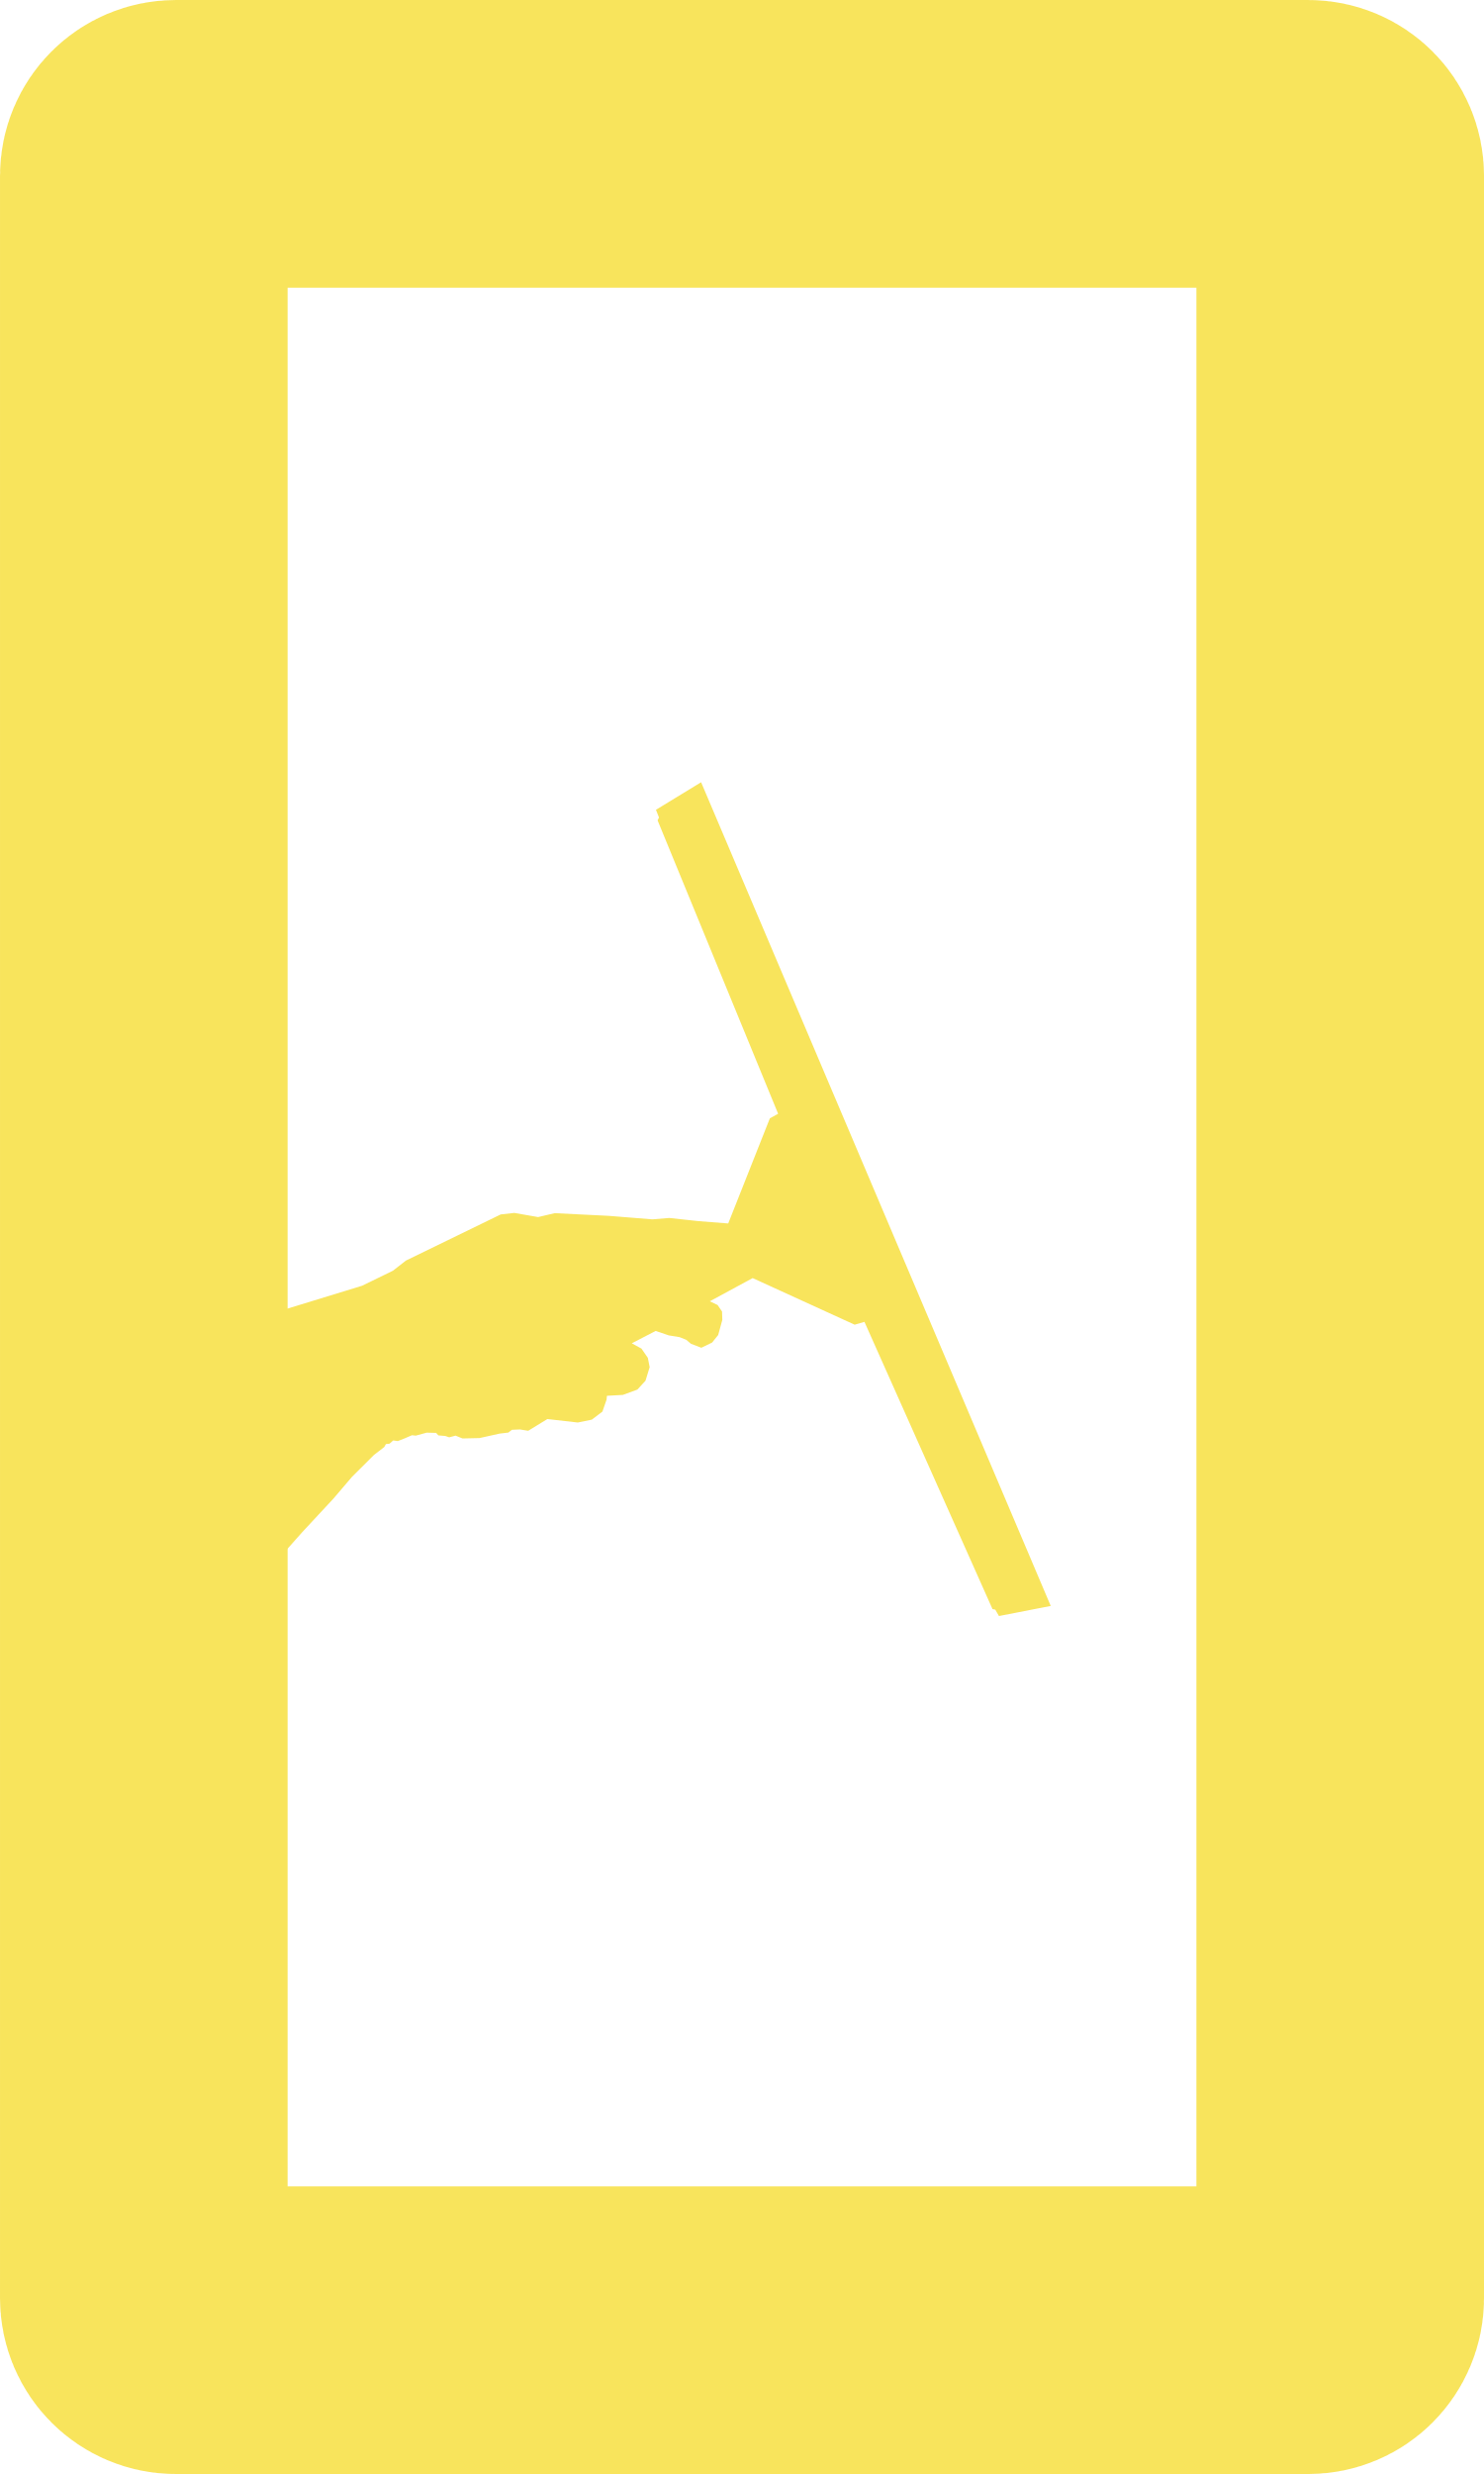
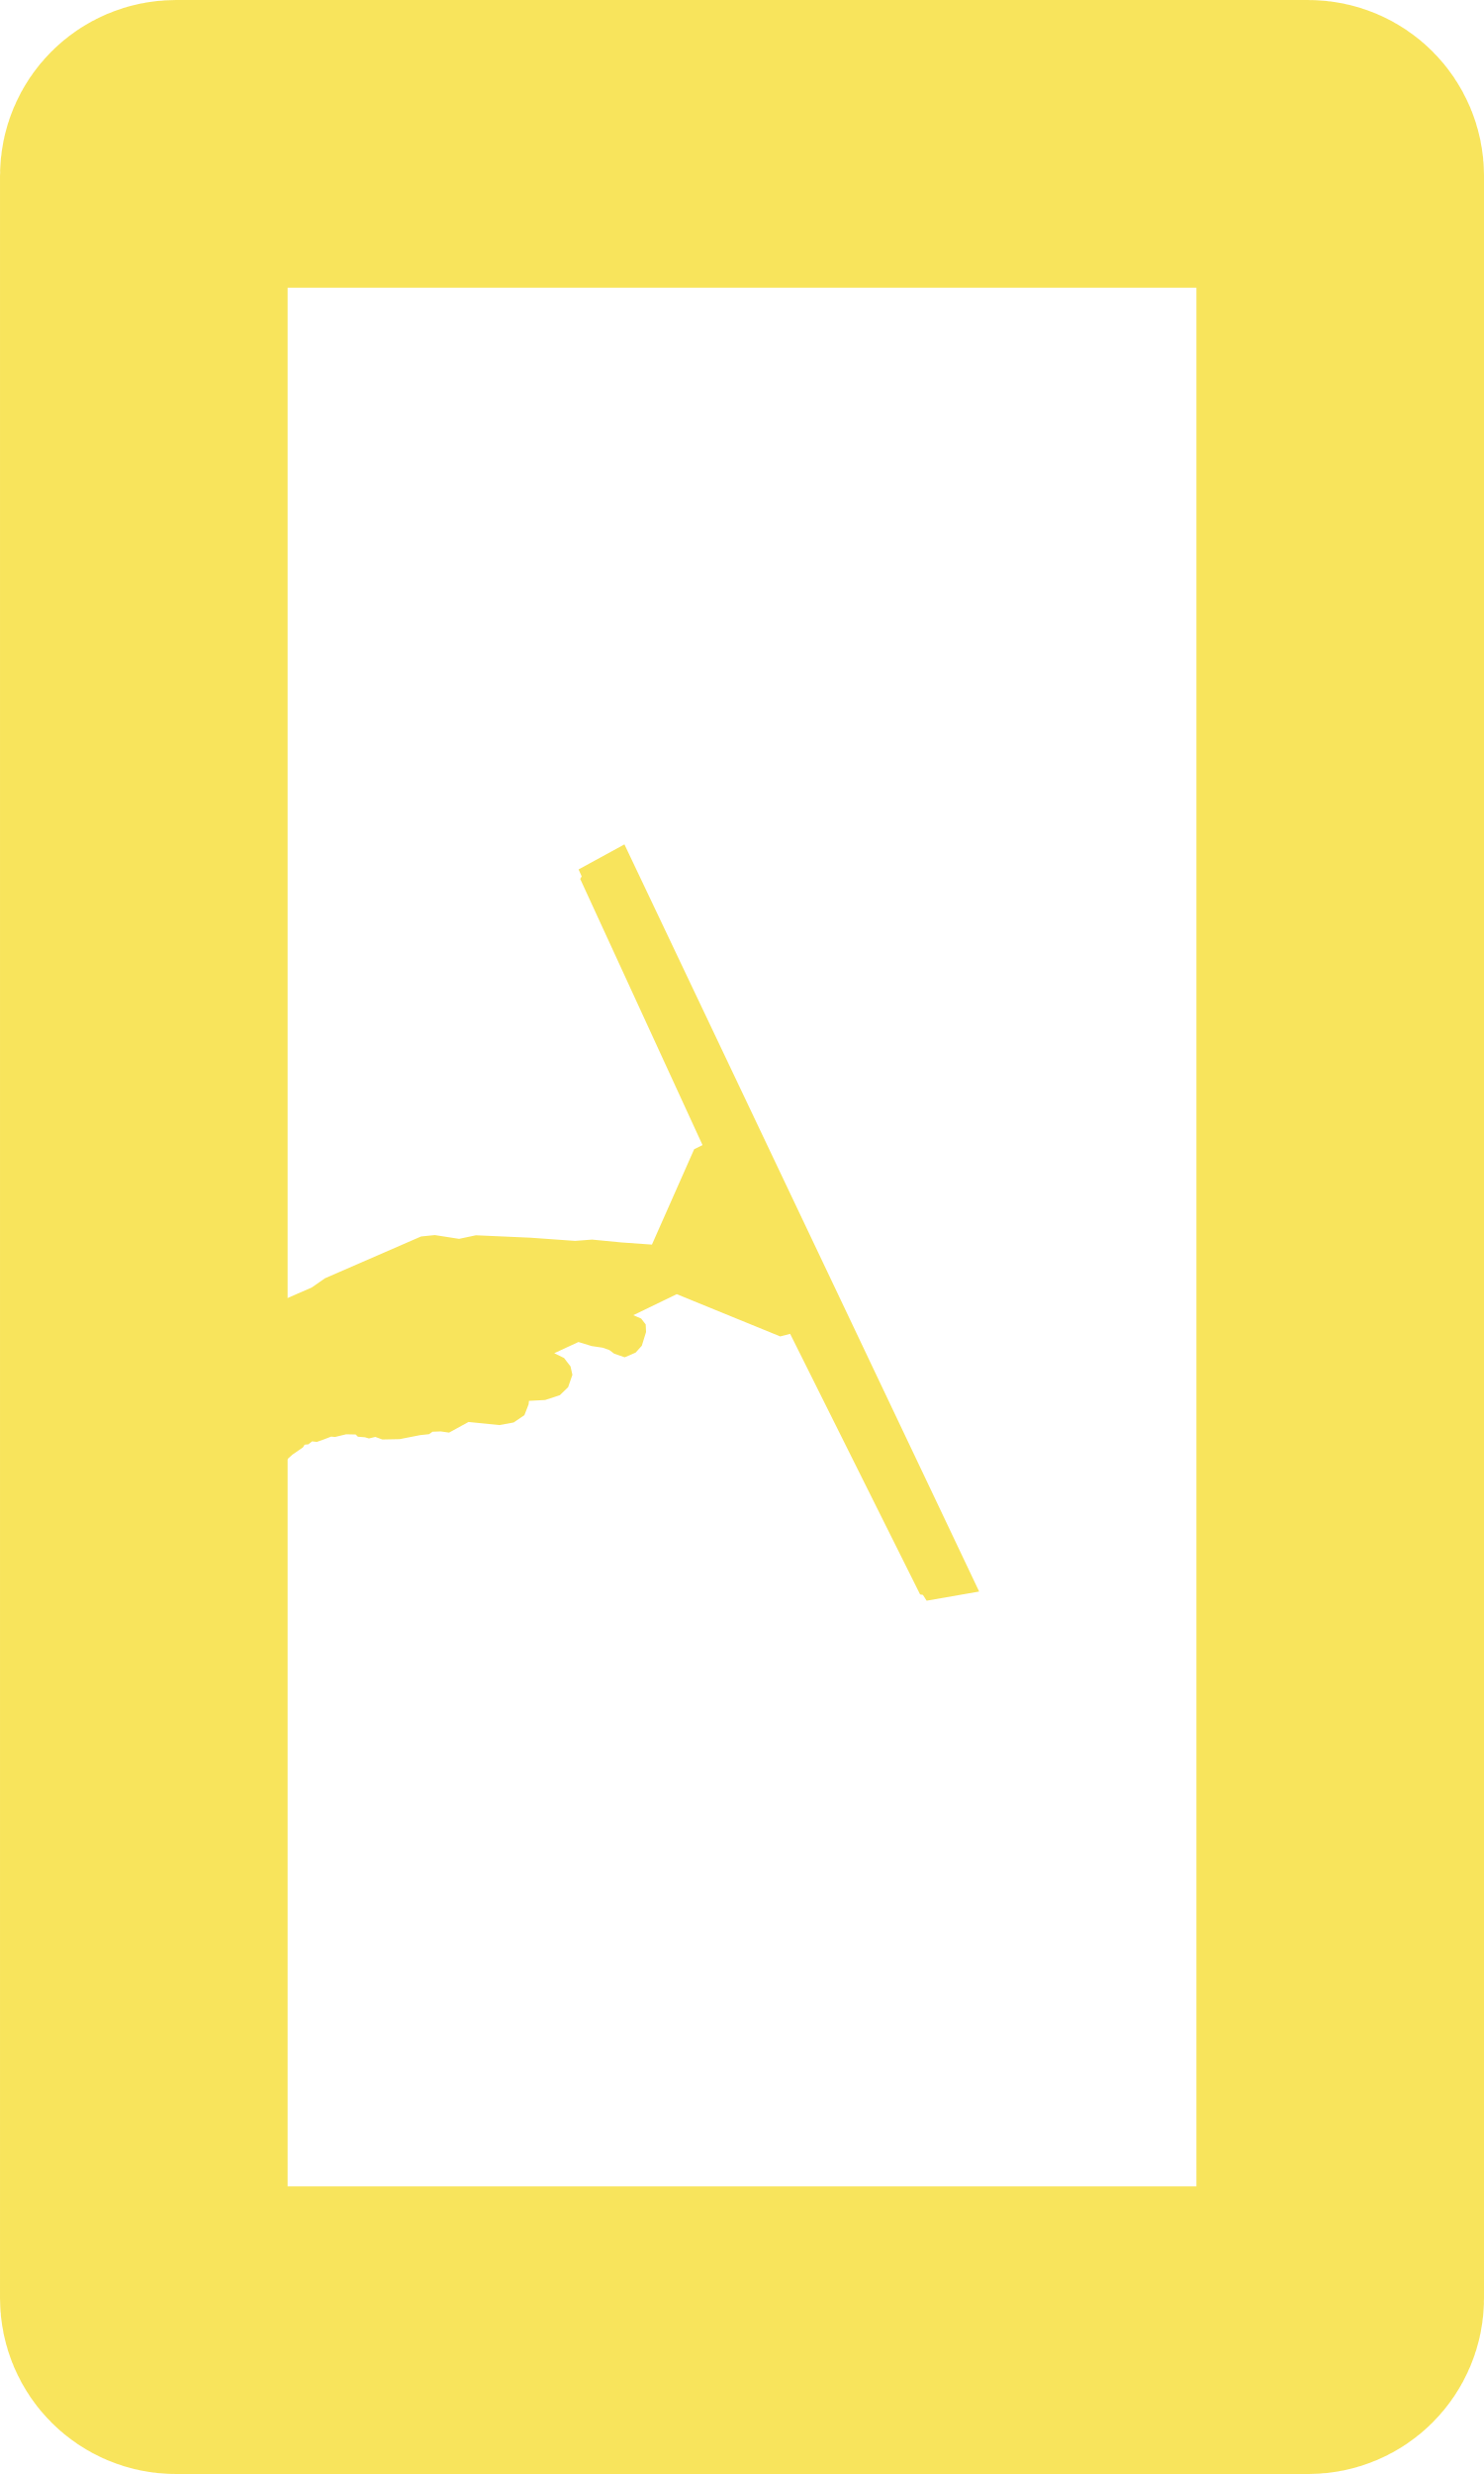
<svg xmlns="http://www.w3.org/2000/svg" width="30mm" height="50mm" viewBox="0 0 30 50" version="1.1" id="svg1" xml:space="preserve">
  <defs id="defs1" />
  <g id="layer1" transform="translate(-164.0417,-5.291669)">
    <rect style="fill:none;fill-opacity:1;stroke:#f8e45c;stroke-width:5.814;stroke-linecap:round;stroke-linejoin:round;stroke-dasharray:none" id="rect9259" width="24.186" height="44.186" x="166.949" y="8.199" ry="0.645" />
-     <path style="fill:#f8e45c;stroke:#f8e45c;stroke-width:0;stroke-linecap:round;stroke-linejoin:round;stroke-dasharray:none" d="m 169.653,31.8 1.708,-0.523 0.624,-0.304 0.263,-0.205 1.915,-0.932 0.275,-0.031 0.482,0.084 0.335,-0.079 1.091,0.054 0.885,0.071 0.339,-0.028 0.592,0.064 0.601,0.047 0.842,-2.125 0.167,-0.092 -2.437,-5.93 0.029,-0.057 -0.062,-0.156 0.913,-0.557 7.068,16.647 -1.047,0.204 -0.074,-0.129 -0.056,-0.011 -2.589,-5.805 -0.198,0.057 -2.062,-0.942 -0.866,0.469 0.157,0.075 0.09,0.131 0.006,0.169 -0.084,0.307 -0.123,0.152 -0.217,0.105 -0.21,-0.08 -0.096,-0.081 -0.133,-0.053 -0.22,-0.036 -0.265,-0.09 -0.482,0.25 0.195,0.107 0.129,0.187 0.037,0.188 -0.084,0.274 -0.164,0.179 -0.294,0.108 -0.322,0.018 -0.007,0.077 -0.084,0.242 -0.214,0.163 -0.284,0.058 -0.615,-0.07 -0.387,0.237 -0.168,-0.027 -0.161,0.007 -0.072,0.056 -0.176,0.021 -0.407,0.09 -0.345,0.008 -0.14,-0.057 -0.128,0.034 -0.08,-0.027 -0.14,-0.012 -0.044,-0.05 -0.191,-0.005 -0.221,0.06 -0.078,-0.008 -0.148,0.064 -0.137,0.054 -0.093,-0.013 -0.075,0.066 -0.073,0.008 -0.034,0.06 -0.208,0.16 -0.446,0.445 -0.372,0.436 -0.633,0.681 -1.366,1.537 -0.145,-0.047 z" id="path9261" />
+     <path style="fill:#f8e45c;stroke:#f8e45c;stroke-width:0;stroke-linecap:round;stroke-linejoin:round;stroke-dasharray:none" d="m 167.977,32.063 1.733,-0.475 0.634,-0.276 0.267,-0.186 1.943,-0.845 0.279,-0.028 0.489,0.076 0.34,-0.072 1.106,0.049 0.898,0.064 0.344,-0.026 0.601,0.058 0.61,0.043 0.854,-1.928 0.169,-0.083 -2.473,-5.379 0.03,-0.051 -0.063,-0.141 0.927,-0.506 7.171,15.1 -1.062,0.185 -0.075,-0.117 -0.057,-0.01 -2.627,-5.266 -0.201,0.052 -2.092,-0.854 -0.878,0.425 0.159,0.068 0.092,0.119 0.007,0.153 -0.086,0.278 -0.125,0.138 -0.22,0.095 -0.213,-0.073 -0.097,-0.073 -0.135,-0.048 -0.223,-0.033 -0.268,-0.082 -0.489,0.226 0.198,0.097 0.131,0.17 0.038,0.17 -0.086,0.249 -0.167,0.162 -0.298,0.098 -0.327,0.017 -0.007,0.07 -0.085,0.219 -0.217,0.148 -0.289,0.053 -0.624,-0.063 -0.393,0.215 -0.17,-0.024 -0.164,0.006 -0.073,0.05 -0.179,0.019 -0.413,0.081 -0.35,0.007 -0.142,-0.052 -0.129,0.031 -0.081,-0.024 -0.142,-0.011 -0.045,-0.045 -0.193,-0.004 -0.224,0.054 -0.079,-0.007 -0.151,0.058 -0.139,0.049 -0.095,-0.011 -0.076,0.06 -0.075,0.007 -0.034,0.054 -0.211,0.146 -0.452,0.404 -0.377,0.395 -0.642,0.617 -1.385,1.394 -0.147,-0.042 z" id="path9261" />
  </g>
</svg>
